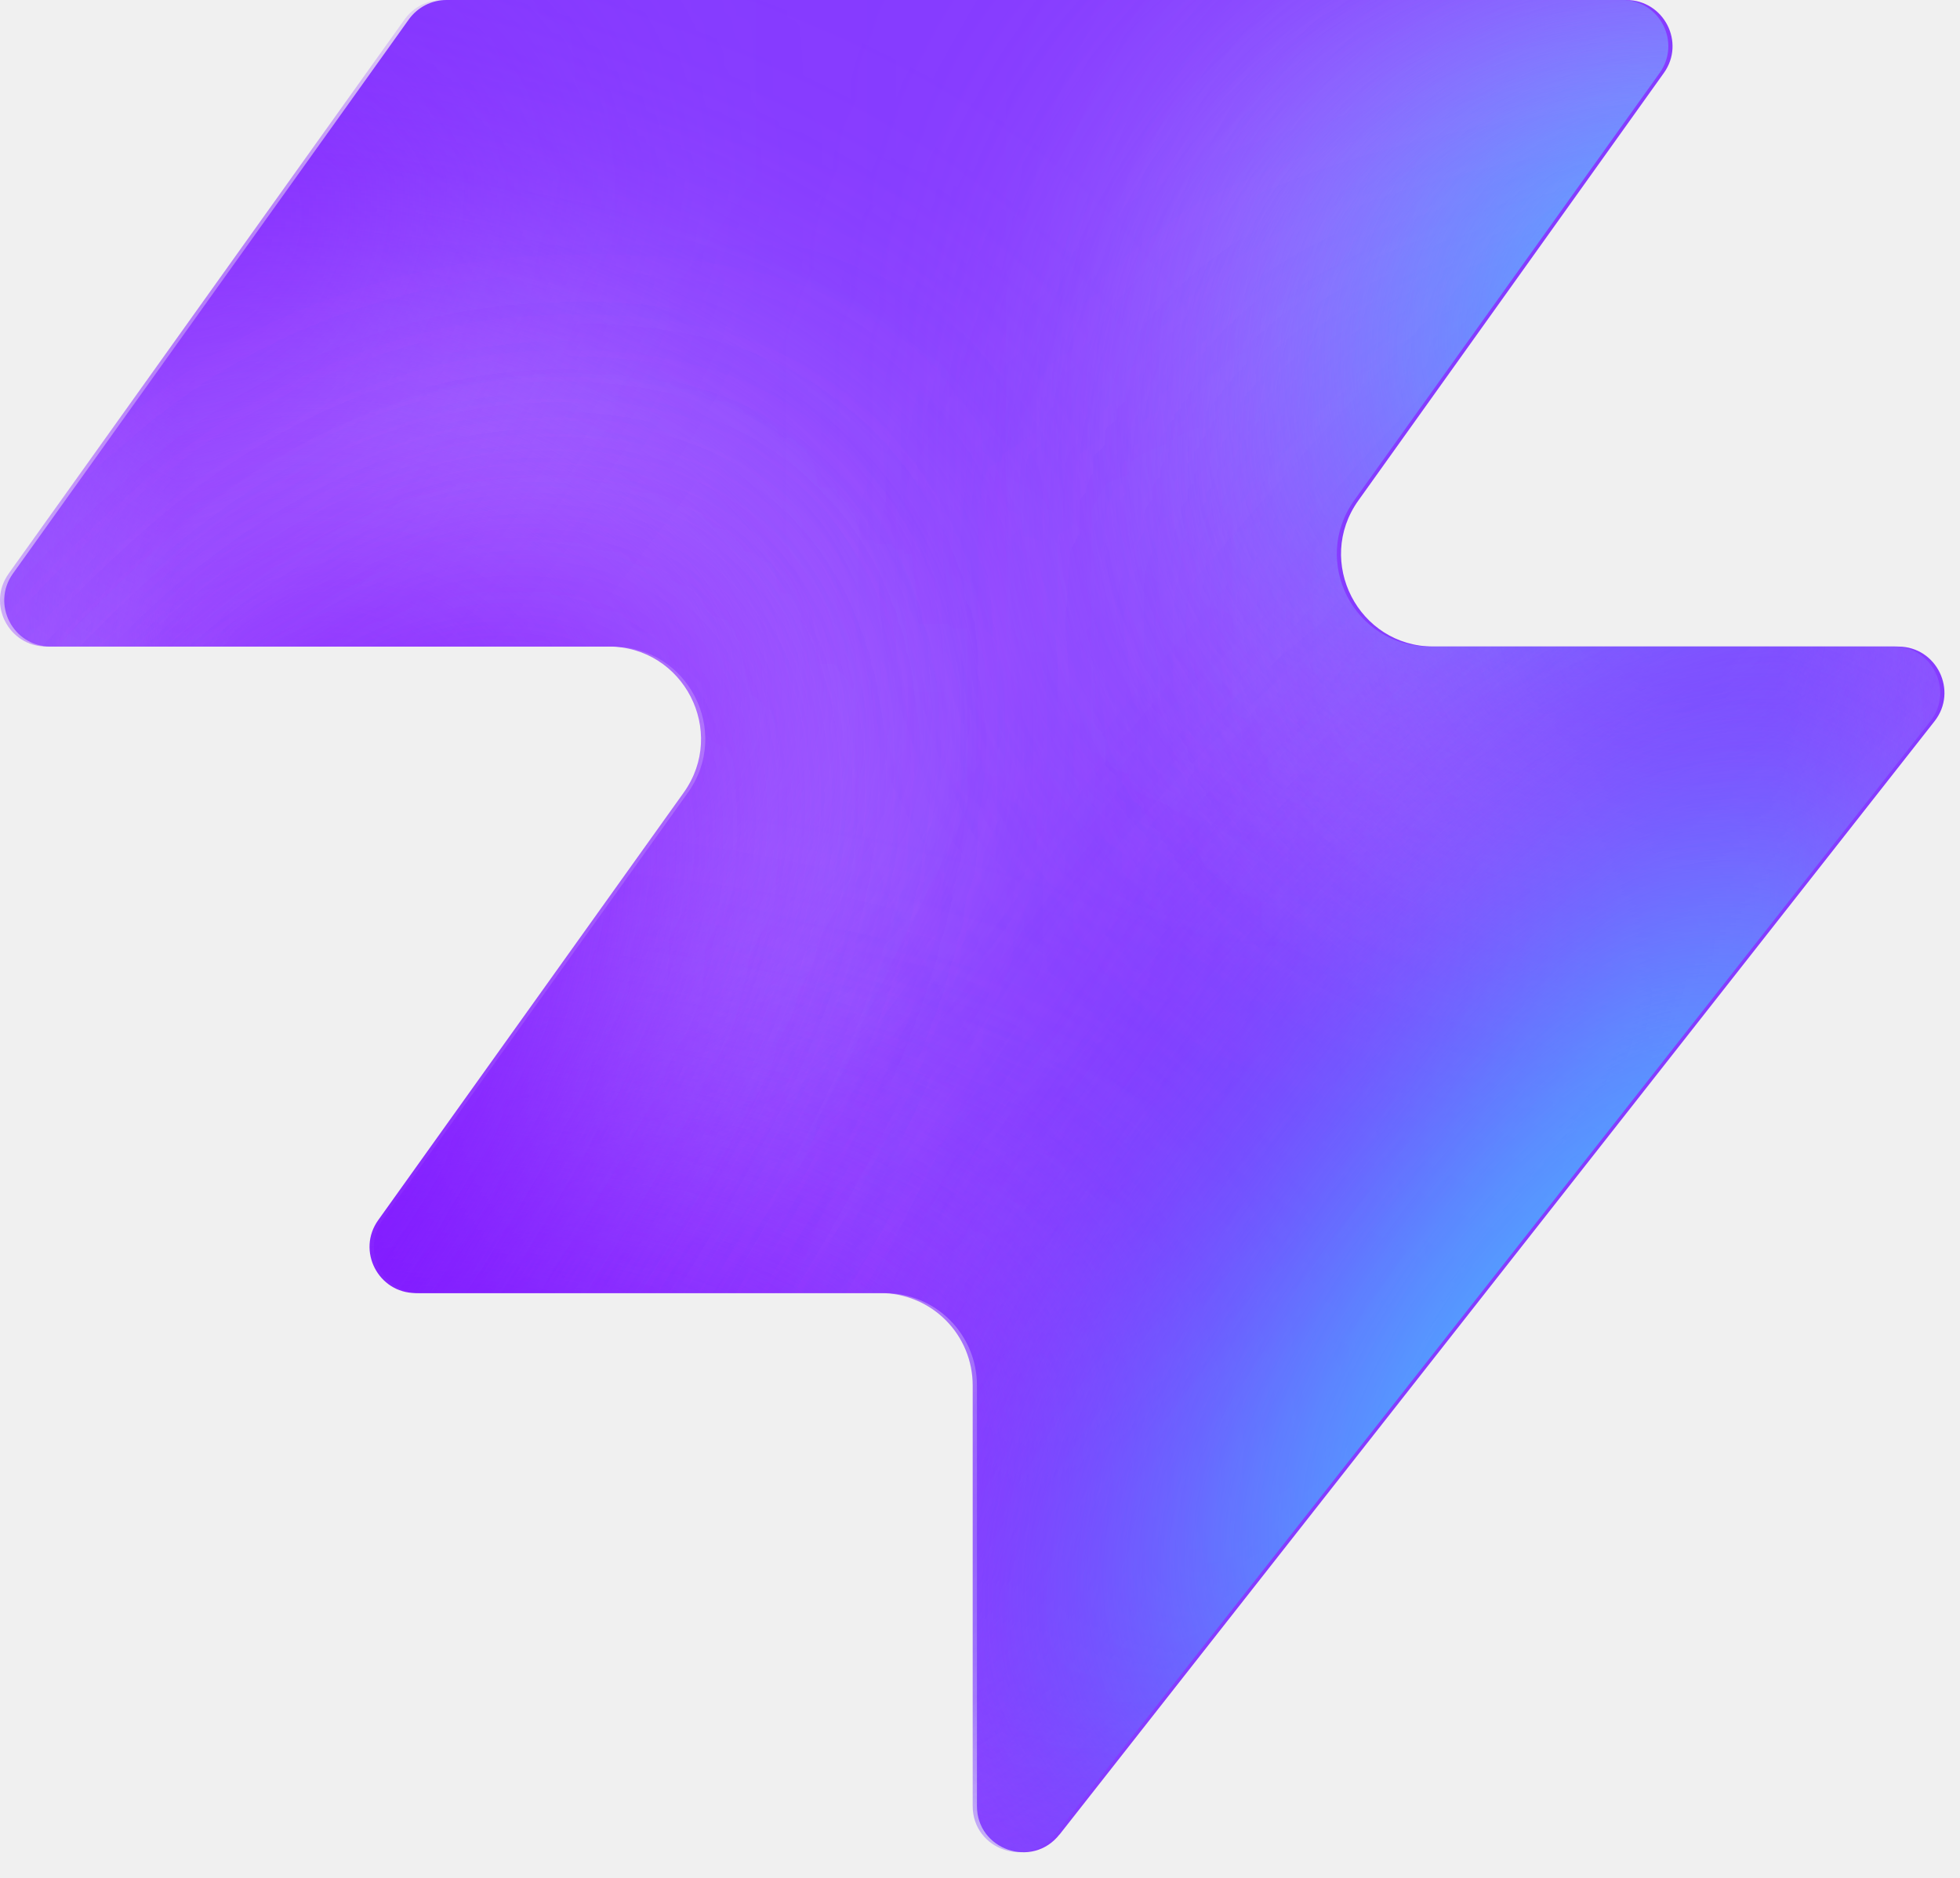
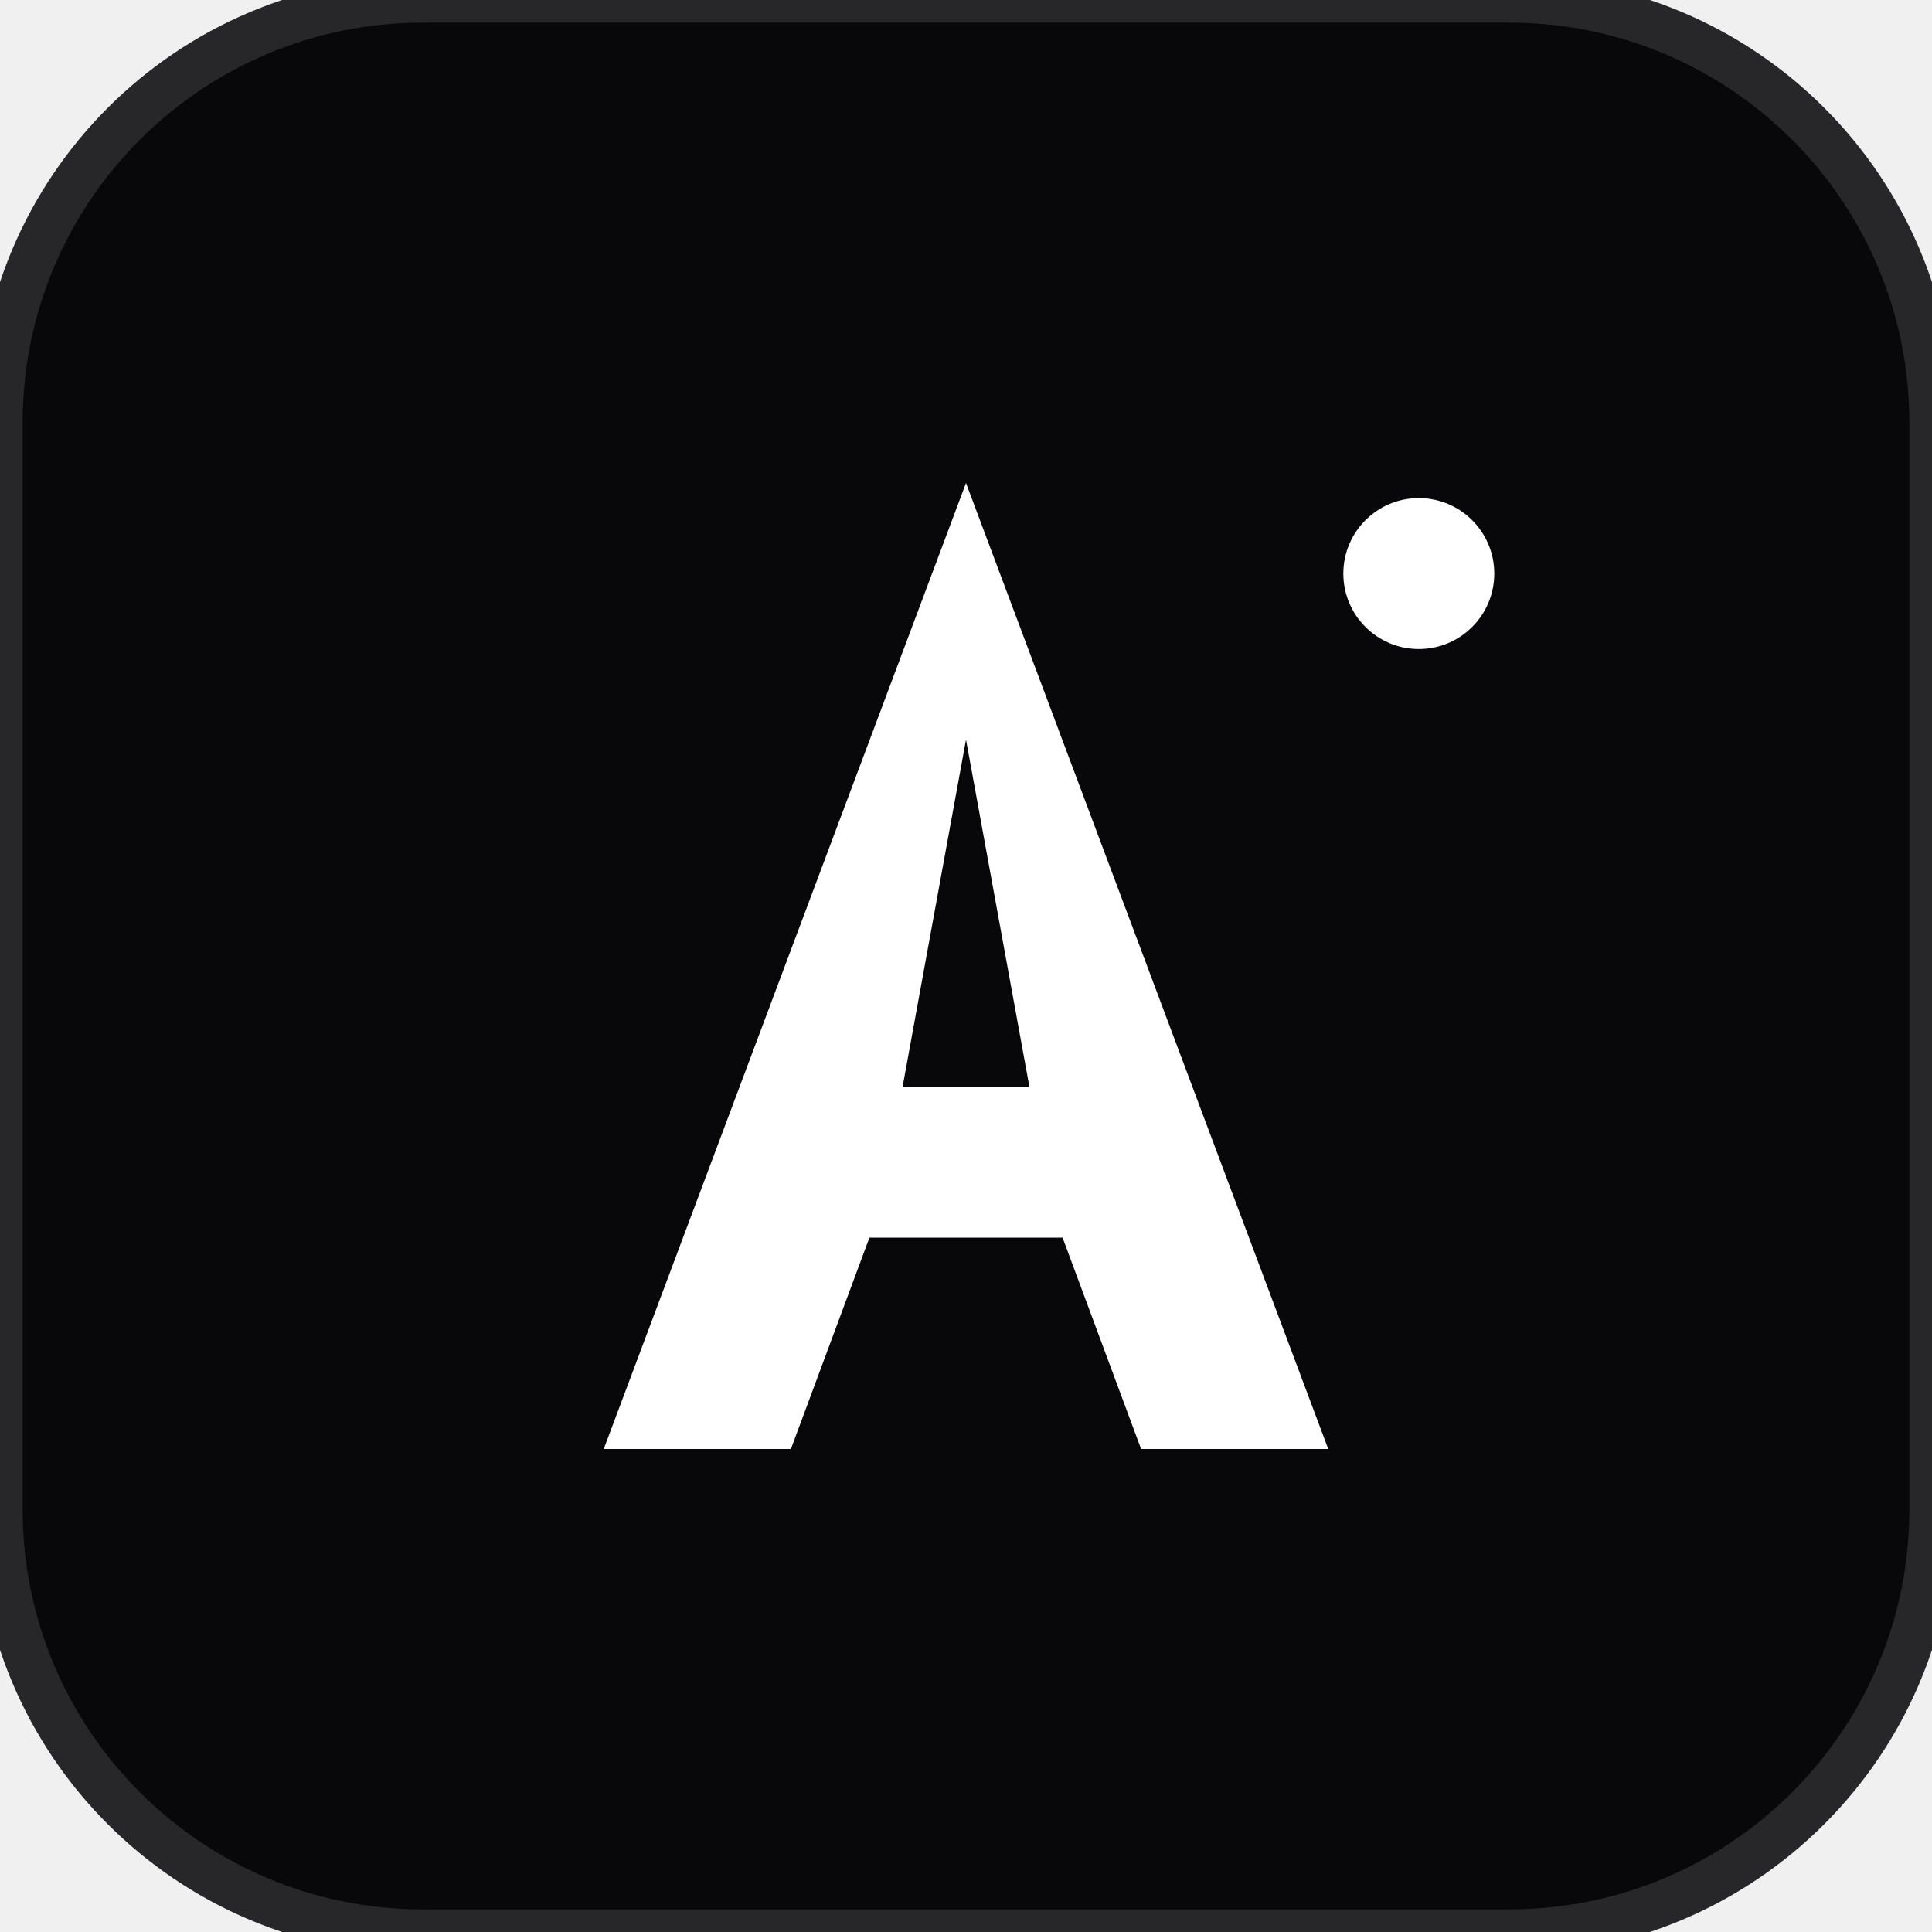
- <svg xmlns="http://www.w3.org/2000/svg" width="48" height="46" fill="none" viewBox="0 0 48 46">
-   <path fill="#863bff" d="M25.946 44.938c-.664.845-2.021.375-2.021-.698V33.937a2.26 2.26 0 0 0-2.262-2.262H10.287c-.92 0-1.456-1.04-.92-1.788l7.48-10.471c1.07-1.497 0-3.578-1.842-3.578H1.237c-.92 0-1.456-1.04-.92-1.788L10.013.474c.214-.297.556-.474.92-.474h28.894c.92 0 1.456 1.04.92 1.788l-7.48 10.471c-1.07 1.498 0 3.579 1.842 3.579h11.377c.943 0 1.473 1.088.89 1.83L25.947 44.94z" style="fill:#863bff;fill:color(display-p3 .525 .23 1);fill-opacity:1" />
-   <mask id="a" width="48" height="46" x="0" y="0" maskUnits="userSpaceOnUse" style="mask-type:alpha">
-     <path fill="#000" d="M25.842 44.938c-.664.844-2.021.375-2.021-.698V33.937a2.26 2.26 0 0 0-2.262-2.262H10.183c-.92 0-1.456-1.04-.92-1.788l7.48-10.471c1.07-1.498 0-3.579-1.842-3.579H1.133c-.92 0-1.456-1.04-.92-1.787L9.91.473c.214-.297.556-.474.92-.474h28.894c.92 0 1.456 1.04.92 1.788l-7.48 10.471c-1.07 1.498 0 3.578 1.842 3.578h11.377c.943 0 1.473 1.088.89 1.832L25.843 44.94z" style="fill:#000;fill-opacity:1" />
-   </mask>
-   <g mask="url(#a)">
-     <g filter="url(#b)">
-       <ellipse cx="5.508" cy="14.704" fill="#ede6ff" rx="5.508" ry="14.704" style="fill:#ede6ff;fill:color(display-p3 .927 .903 1);fill-opacity:1" transform="matrix(.00324 1 1 -.00324 -4.47 31.516)" />
-     </g>
-     <g filter="url(#c)">
-       <ellipse cx="10.399" cy="29.851" fill="#ede6ff" rx="10.399" ry="29.851" style="fill:#ede6ff;fill:color(display-p3 .927 .903 1);fill-opacity:1" transform="matrix(.00324 1 1 -.00324 -39.328 7.883)" />
-     </g>
-     <g filter="url(#d)">
-       <ellipse cx="5.508" cy="30.487" fill="#7e14ff" rx="5.508" ry="30.487" style="fill:#7e14ff;fill:color(display-p3 .492 .077 1);fill-opacity:1" transform="rotate(89.814 -25.913 -14.639)scale(1 -1)" />
-     </g>
-     <g filter="url(#e)">
-       <ellipse cx="5.508" cy="30.599" fill="#7e14ff" rx="5.508" ry="30.599" style="fill:#7e14ff;fill:color(display-p3 .492 .077 1);fill-opacity:1" transform="rotate(89.814 -32.644 -3.334)scale(1 -1)" />
-     </g>
-     <g filter="url(#f)">
-       <ellipse cx="5.508" cy="30.599" fill="#7e14ff" rx="5.508" ry="30.599" style="fill:#7e14ff;fill:color(display-p3 .492 .077 1);fill-opacity:1" transform="matrix(.00324 1 1 -.00324 -34.34 30.47)" />
-     </g>
-     <g filter="url(#g)">
-       <ellipse cx="14.072" cy="22.078" fill="#ede6ff" rx="14.072" ry="22.078" style="fill:#ede6ff;fill:color(display-p3 .927 .903 1);fill-opacity:1" transform="rotate(93.35 24.506 48.493)scale(-1 1)" />
-     </g>
-     <g filter="url(#h)">
-       <ellipse cx="3.47" cy="21.501" fill="#7e14ff" rx="3.47" ry="21.501" style="fill:#7e14ff;fill:color(display-p3 .492 .077 1);fill-opacity:1" transform="rotate(89.009 28.708 47.59)scale(-1 1)" />
-     </g>
-     <g filter="url(#i)">
-       <ellipse cx="3.47" cy="21.501" fill="#7e14ff" rx="3.47" ry="21.501" style="fill:#7e14ff;fill:color(display-p3 .492 .077 1);fill-opacity:1" transform="rotate(89.009 28.708 47.59)scale(-1 1)" />
-     </g>
-     <g filter="url(#j)">
-       <ellipse cx=".387" cy="8.972" fill="#7e14ff" rx="4.407" ry="29.108" style="fill:#7e14ff;fill:color(display-p3 .492 .077 1);fill-opacity:1" transform="rotate(39.51 .387 8.972)" />
-     </g>
-     <g filter="url(#k)">
-       <ellipse cx="47.523" cy="-6.092" fill="#7e14ff" rx="4.407" ry="29.108" style="fill:#7e14ff;fill:color(display-p3 .492 .077 1);fill-opacity:1" transform="rotate(37.892 47.523 -6.092)" />
-     </g>
-     <g filter="url(#l)">
-       <ellipse cx="41.412" cy="6.333" fill="#47bfff" rx="5.971" ry="9.665" style="fill:#47bfff;fill:color(display-p3 .28 .748 1);fill-opacity:1" transform="rotate(37.892 41.412 6.333)" />
-     </g>
-     <g filter="url(#m)">
-       <ellipse cx="-1.879" cy="38.332" fill="#7e14ff" rx="4.407" ry="29.108" style="fill:#7e14ff;fill:color(display-p3 .492 .077 1);fill-opacity:1" transform="rotate(37.892 -1.88 38.332)" />
-     </g>
-     <g filter="url(#n)">
-       <ellipse cx="-1.879" cy="38.332" fill="#7e14ff" rx="4.407" ry="29.108" style="fill:#7e14ff;fill:color(display-p3 .492 .077 1);fill-opacity:1" transform="rotate(37.892 -1.88 38.332)" />
-     </g>
-     <g filter="url(#o)">
-       <ellipse cx="35.651" cy="29.907" fill="#7e14ff" rx="4.407" ry="29.108" style="fill:#7e14ff;fill:color(display-p3 .492 .077 1);fill-opacity:1" transform="rotate(37.892 35.651 29.907)" />
-     </g>
-     <g filter="url(#p)">
-       <ellipse cx="38.418" cy="32.4" fill="#47bfff" rx="5.971" ry="15.297" style="fill:#47bfff;fill:color(display-p3 .28 .748 1);fill-opacity:1" transform="rotate(37.892 38.418 32.4)" />
-     </g>
-   </g>
-   <defs>
-     <filter id="b" width="60.045" height="41.654" x="-19.77" y="16.149" color-interpolation-filters="sRGB" filterUnits="userSpaceOnUse">
-       <feFlood flood-opacity="0" result="BackgroundImageFix" />
-       <feBlend in="SourceGraphic" in2="BackgroundImageFix" result="shape" />
-       <feGaussianBlur result="effect1_foregroundBlur_2002_17158" stdDeviation="7.659" />
-     </filter>
-     <filter id="c" width="90.34" height="51.437" x="-54.613" y="-7.533" color-interpolation-filters="sRGB" filterUnits="userSpaceOnUse">
-       <feFlood flood-opacity="0" result="BackgroundImageFix" />
-       <feBlend in="SourceGraphic" in2="BackgroundImageFix" result="shape" />
-       <feGaussianBlur result="effect1_foregroundBlur_2002_17158" stdDeviation="7.659" />
-     </filter>
-     <filter id="d" width="79.355" height="29.4" x="-49.64" y="2.03" color-interpolation-filters="sRGB" filterUnits="userSpaceOnUse">
-       <feFlood flood-opacity="0" result="BackgroundImageFix" />
-       <feBlend in="SourceGraphic" in2="BackgroundImageFix" result="shape" />
-       <feGaussianBlur result="effect1_foregroundBlur_2002_17158" stdDeviation="4.596" />
-     </filter>
-     <filter id="e" width="79.579" height="29.4" x="-45.045" y="20.029" color-interpolation-filters="sRGB" filterUnits="userSpaceOnUse">
-       <feFlood flood-opacity="0" result="BackgroundImageFix" />
-       <feBlend in="SourceGraphic" in2="BackgroundImageFix" result="shape" />
-       <feGaussianBlur result="effect1_foregroundBlur_2002_17158" stdDeviation="4.596" />
-     </filter>
-     <filter id="f" width="79.579" height="29.4" x="-43.513" y="21.178" color-interpolation-filters="sRGB" filterUnits="userSpaceOnUse">
-       <feFlood flood-opacity="0" result="BackgroundImageFix" />
-       <feBlend in="SourceGraphic" in2="BackgroundImageFix" result="shape" />
-       <feGaussianBlur result="effect1_foregroundBlur_2002_17158" stdDeviation="4.596" />
-     </filter>
-     <filter id="g" width="74.749" height="58.852" x="15.756" y="-17.901" color-interpolation-filters="sRGB" filterUnits="userSpaceOnUse">
-       <feFlood flood-opacity="0" result="BackgroundImageFix" />
-       <feBlend in="SourceGraphic" in2="BackgroundImageFix" result="shape" />
-       <feGaussianBlur result="effect1_foregroundBlur_2002_17158" stdDeviation="7.659" />
-     </filter>
-     <filter id="h" width="61.377" height="25.362" x="23.548" y="2.284" color-interpolation-filters="sRGB" filterUnits="userSpaceOnUse">
-       <feFlood flood-opacity="0" result="BackgroundImageFix" />
-       <feBlend in="SourceGraphic" in2="BackgroundImageFix" result="shape" />
-       <feGaussianBlur result="effect1_foregroundBlur_2002_17158" stdDeviation="4.596" />
-     </filter>
-     <filter id="i" width="61.377" height="25.362" x="23.548" y="2.284" color-interpolation-filters="sRGB" filterUnits="userSpaceOnUse">
-       <feFlood flood-opacity="0" result="BackgroundImageFix" />
-       <feBlend in="SourceGraphic" in2="BackgroundImageFix" result="shape" />
-       <feGaussianBlur result="effect1_foregroundBlur_2002_17158" stdDeviation="4.596" />
-     </filter>
-     <filter id="j" width="56.045" height="63.649" x="-27.636" y="-22.853" color-interpolation-filters="sRGB" filterUnits="userSpaceOnUse">
-       <feFlood flood-opacity="0" result="BackgroundImageFix" />
-       <feBlend in="SourceGraphic" in2="BackgroundImageFix" result="shape" />
-       <feGaussianBlur result="effect1_foregroundBlur_2002_17158" stdDeviation="4.596" />
-     </filter>
-     <filter id="k" width="54.814" height="64.646" x="20.116" y="-38.415" color-interpolation-filters="sRGB" filterUnits="userSpaceOnUse">
-       <feFlood flood-opacity="0" result="BackgroundImageFix" />
-       <feBlend in="SourceGraphic" in2="BackgroundImageFix" result="shape" />
-       <feGaussianBlur result="effect1_foregroundBlur_2002_17158" stdDeviation="4.596" />
-     </filter>
-     <filter id="l" width="33.541" height="35.313" x="24.641" y="-11.323" color-interpolation-filters="sRGB" filterUnits="userSpaceOnUse">
-       <feFlood flood-opacity="0" result="BackgroundImageFix" />
-       <feBlend in="SourceGraphic" in2="BackgroundImageFix" result="shape" />
-       <feGaussianBlur result="effect1_foregroundBlur_2002_17158" stdDeviation="4.596" />
-     </filter>
-     <filter id="m" width="54.814" height="64.646" x="-29.286" y="6.009" color-interpolation-filters="sRGB" filterUnits="userSpaceOnUse">
-       <feFlood flood-opacity="0" result="BackgroundImageFix" />
-       <feBlend in="SourceGraphic" in2="BackgroundImageFix" result="shape" />
-       <feGaussianBlur result="effect1_foregroundBlur_2002_17158" stdDeviation="4.596" />
-     </filter>
-     <filter id="n" width="54.814" height="64.646" x="-29.286" y="6.009" color-interpolation-filters="sRGB" filterUnits="userSpaceOnUse">
-       <feFlood flood-opacity="0" result="BackgroundImageFix" />
-       <feBlend in="SourceGraphic" in2="BackgroundImageFix" result="shape" />
-       <feGaussianBlur result="effect1_foregroundBlur_2002_17158" stdDeviation="4.596" />
-     </filter>
-     <filter id="o" width="54.814" height="64.646" x="8.244" y="-2.416" color-interpolation-filters="sRGB" filterUnits="userSpaceOnUse">
-       <feFlood flood-opacity="0" result="BackgroundImageFix" />
-       <feBlend in="SourceGraphic" in2="BackgroundImageFix" result="shape" />
-       <feGaussianBlur result="effect1_foregroundBlur_2002_17158" stdDeviation="4.596" />
-     </filter>
-     <filter id="p" width="39.409" height="43.623" x="18.713" y="10.588" color-interpolation-filters="sRGB" filterUnits="userSpaceOnUse">
-       <feFlood flood-opacity="0" result="BackgroundImageFix" />
-       <feBlend in="SourceGraphic" in2="BackgroundImageFix" result="shape" />
-       <feGaussianBlur result="effect1_foregroundBlur_2002_17158" stdDeviation="4.596" />
-     </filter>
-   </defs>
+ <svg xmlns="http://www.w3.org/2000/svg" viewBox="0 0 64 64" width="64" height="64">
+   <rect width="64" height="64" rx="14" fill="#08080A" stroke="#27272A" stroke-width="1.5" />
+   <path d="M32 16L44 48H37.8L35.2 41H28.8L26.2 48H20L32 16ZM32 24.5L29.9 36H34.1L32 24.5Z" fill="#FFFFFF" />
+   <circle cx="47" cy="19" r="2.5" fill="#FFFFFF" />
</svg>
